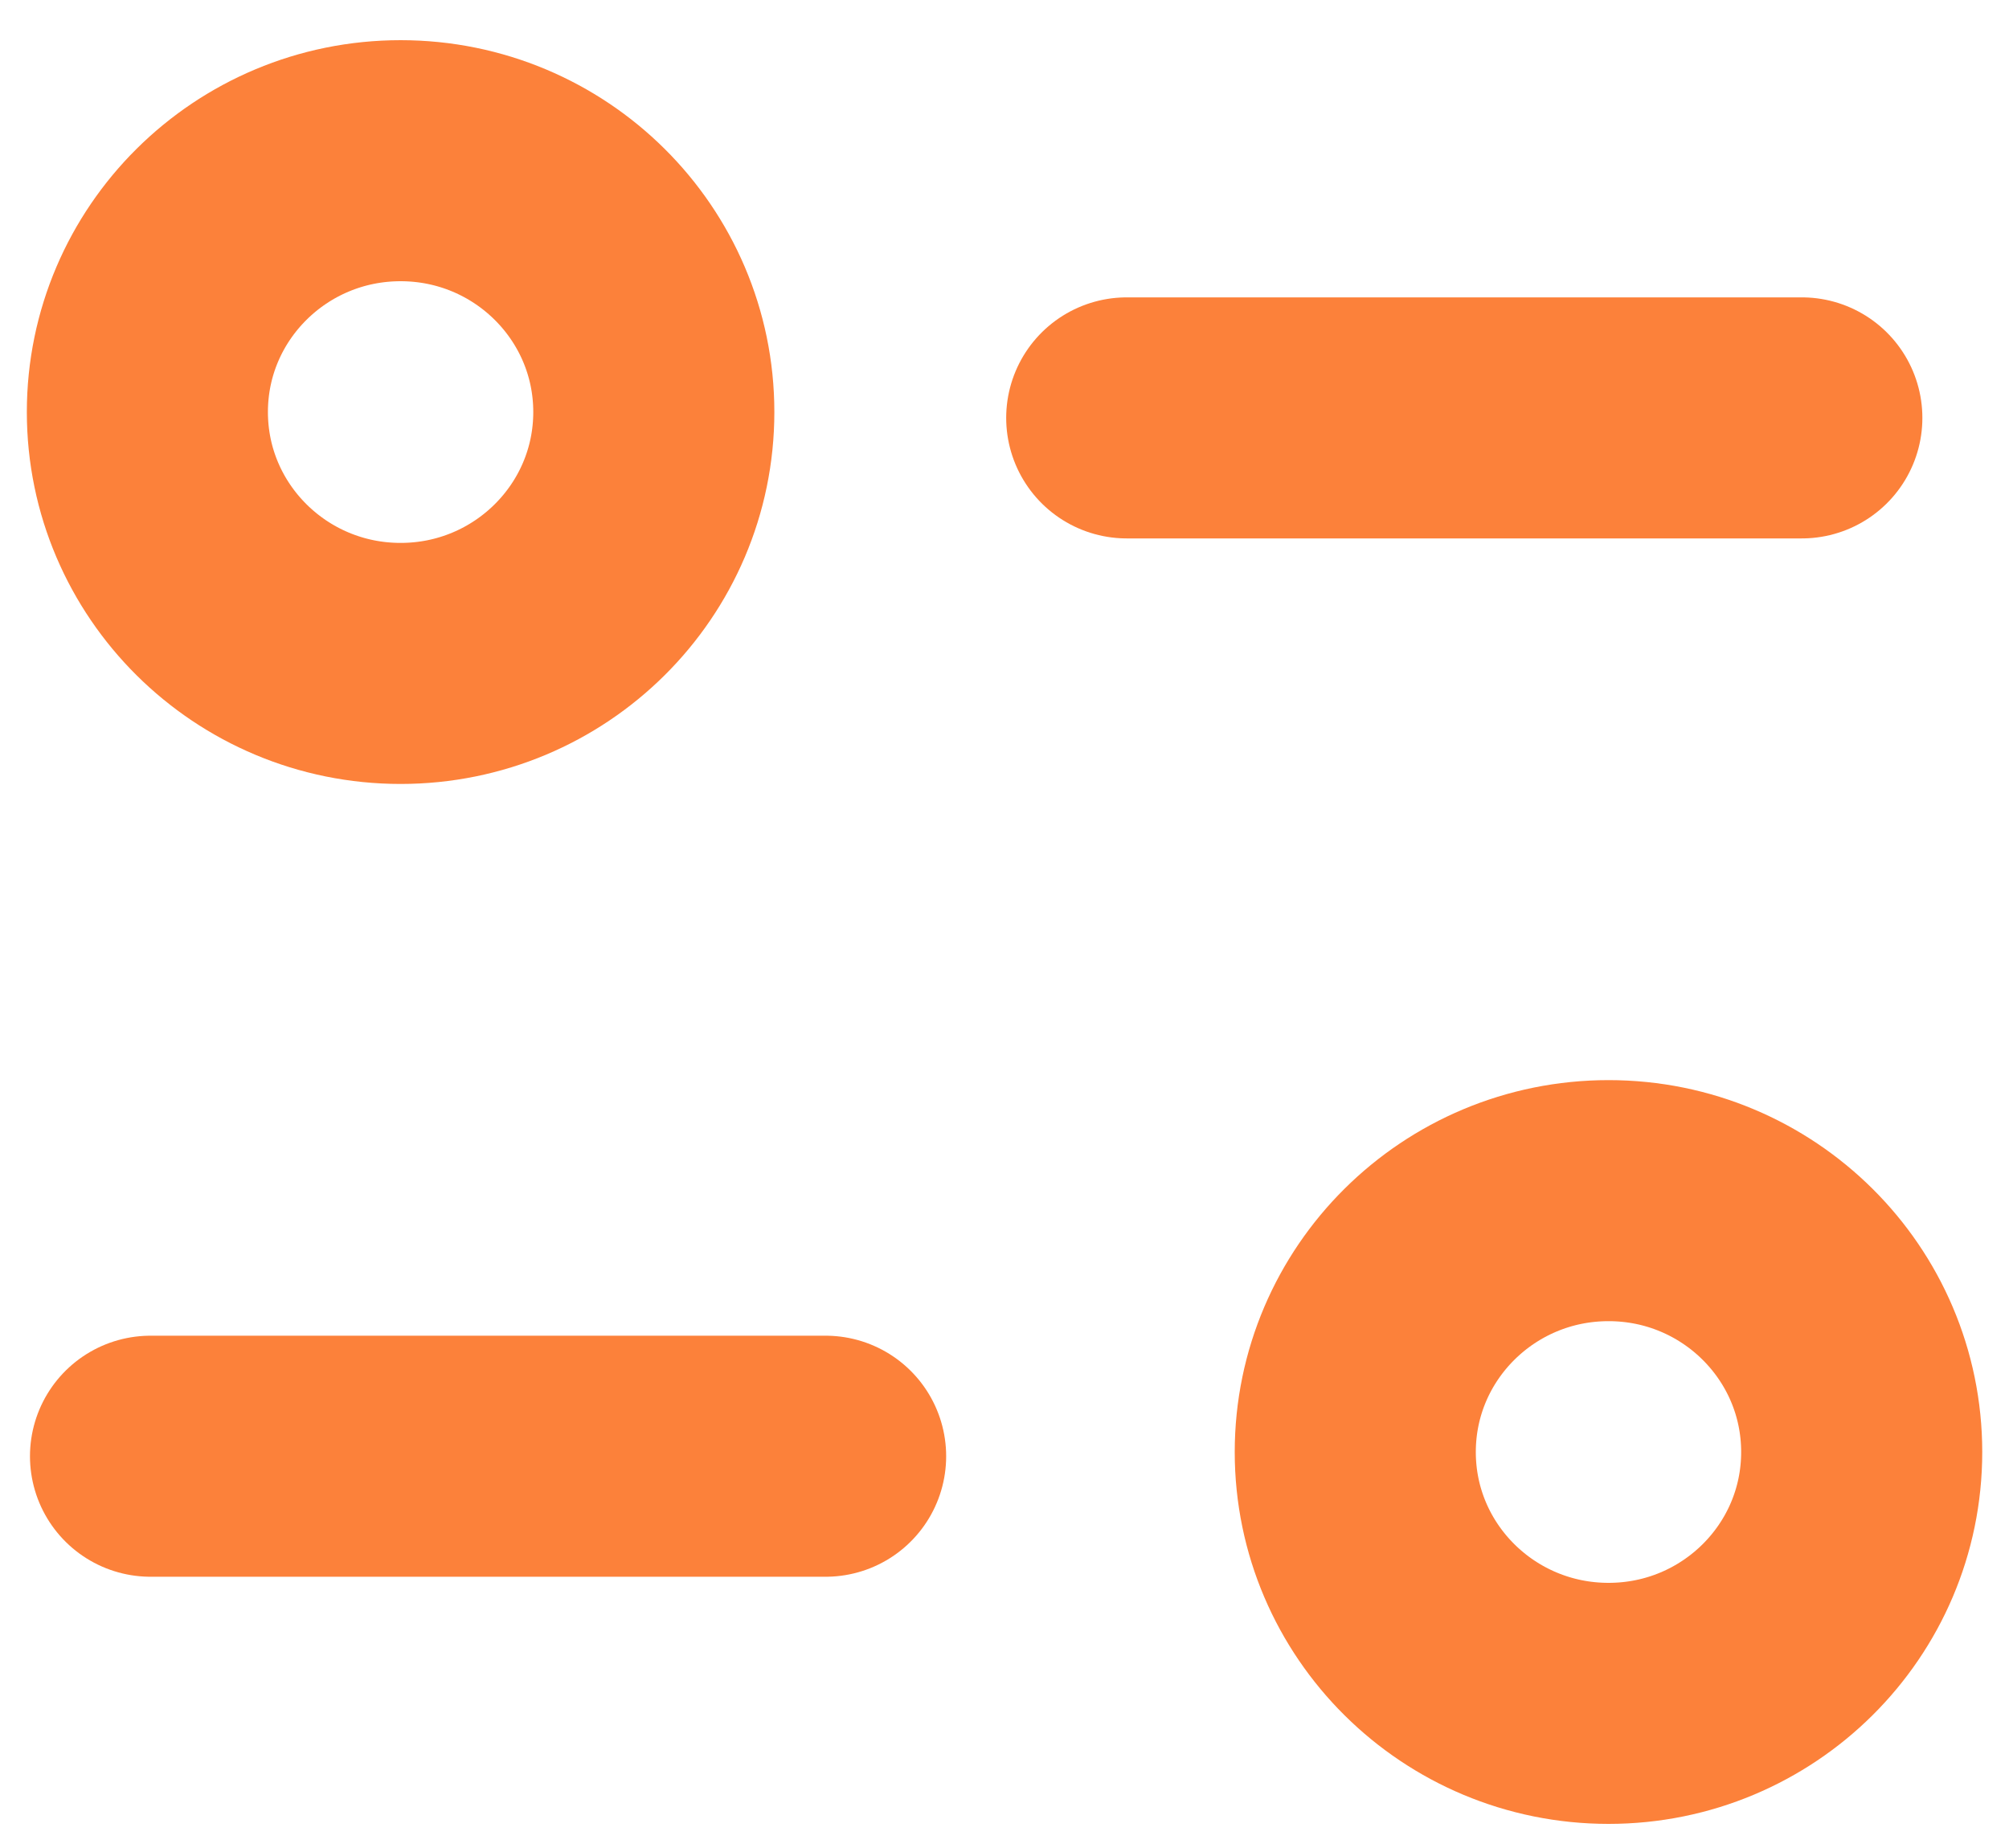
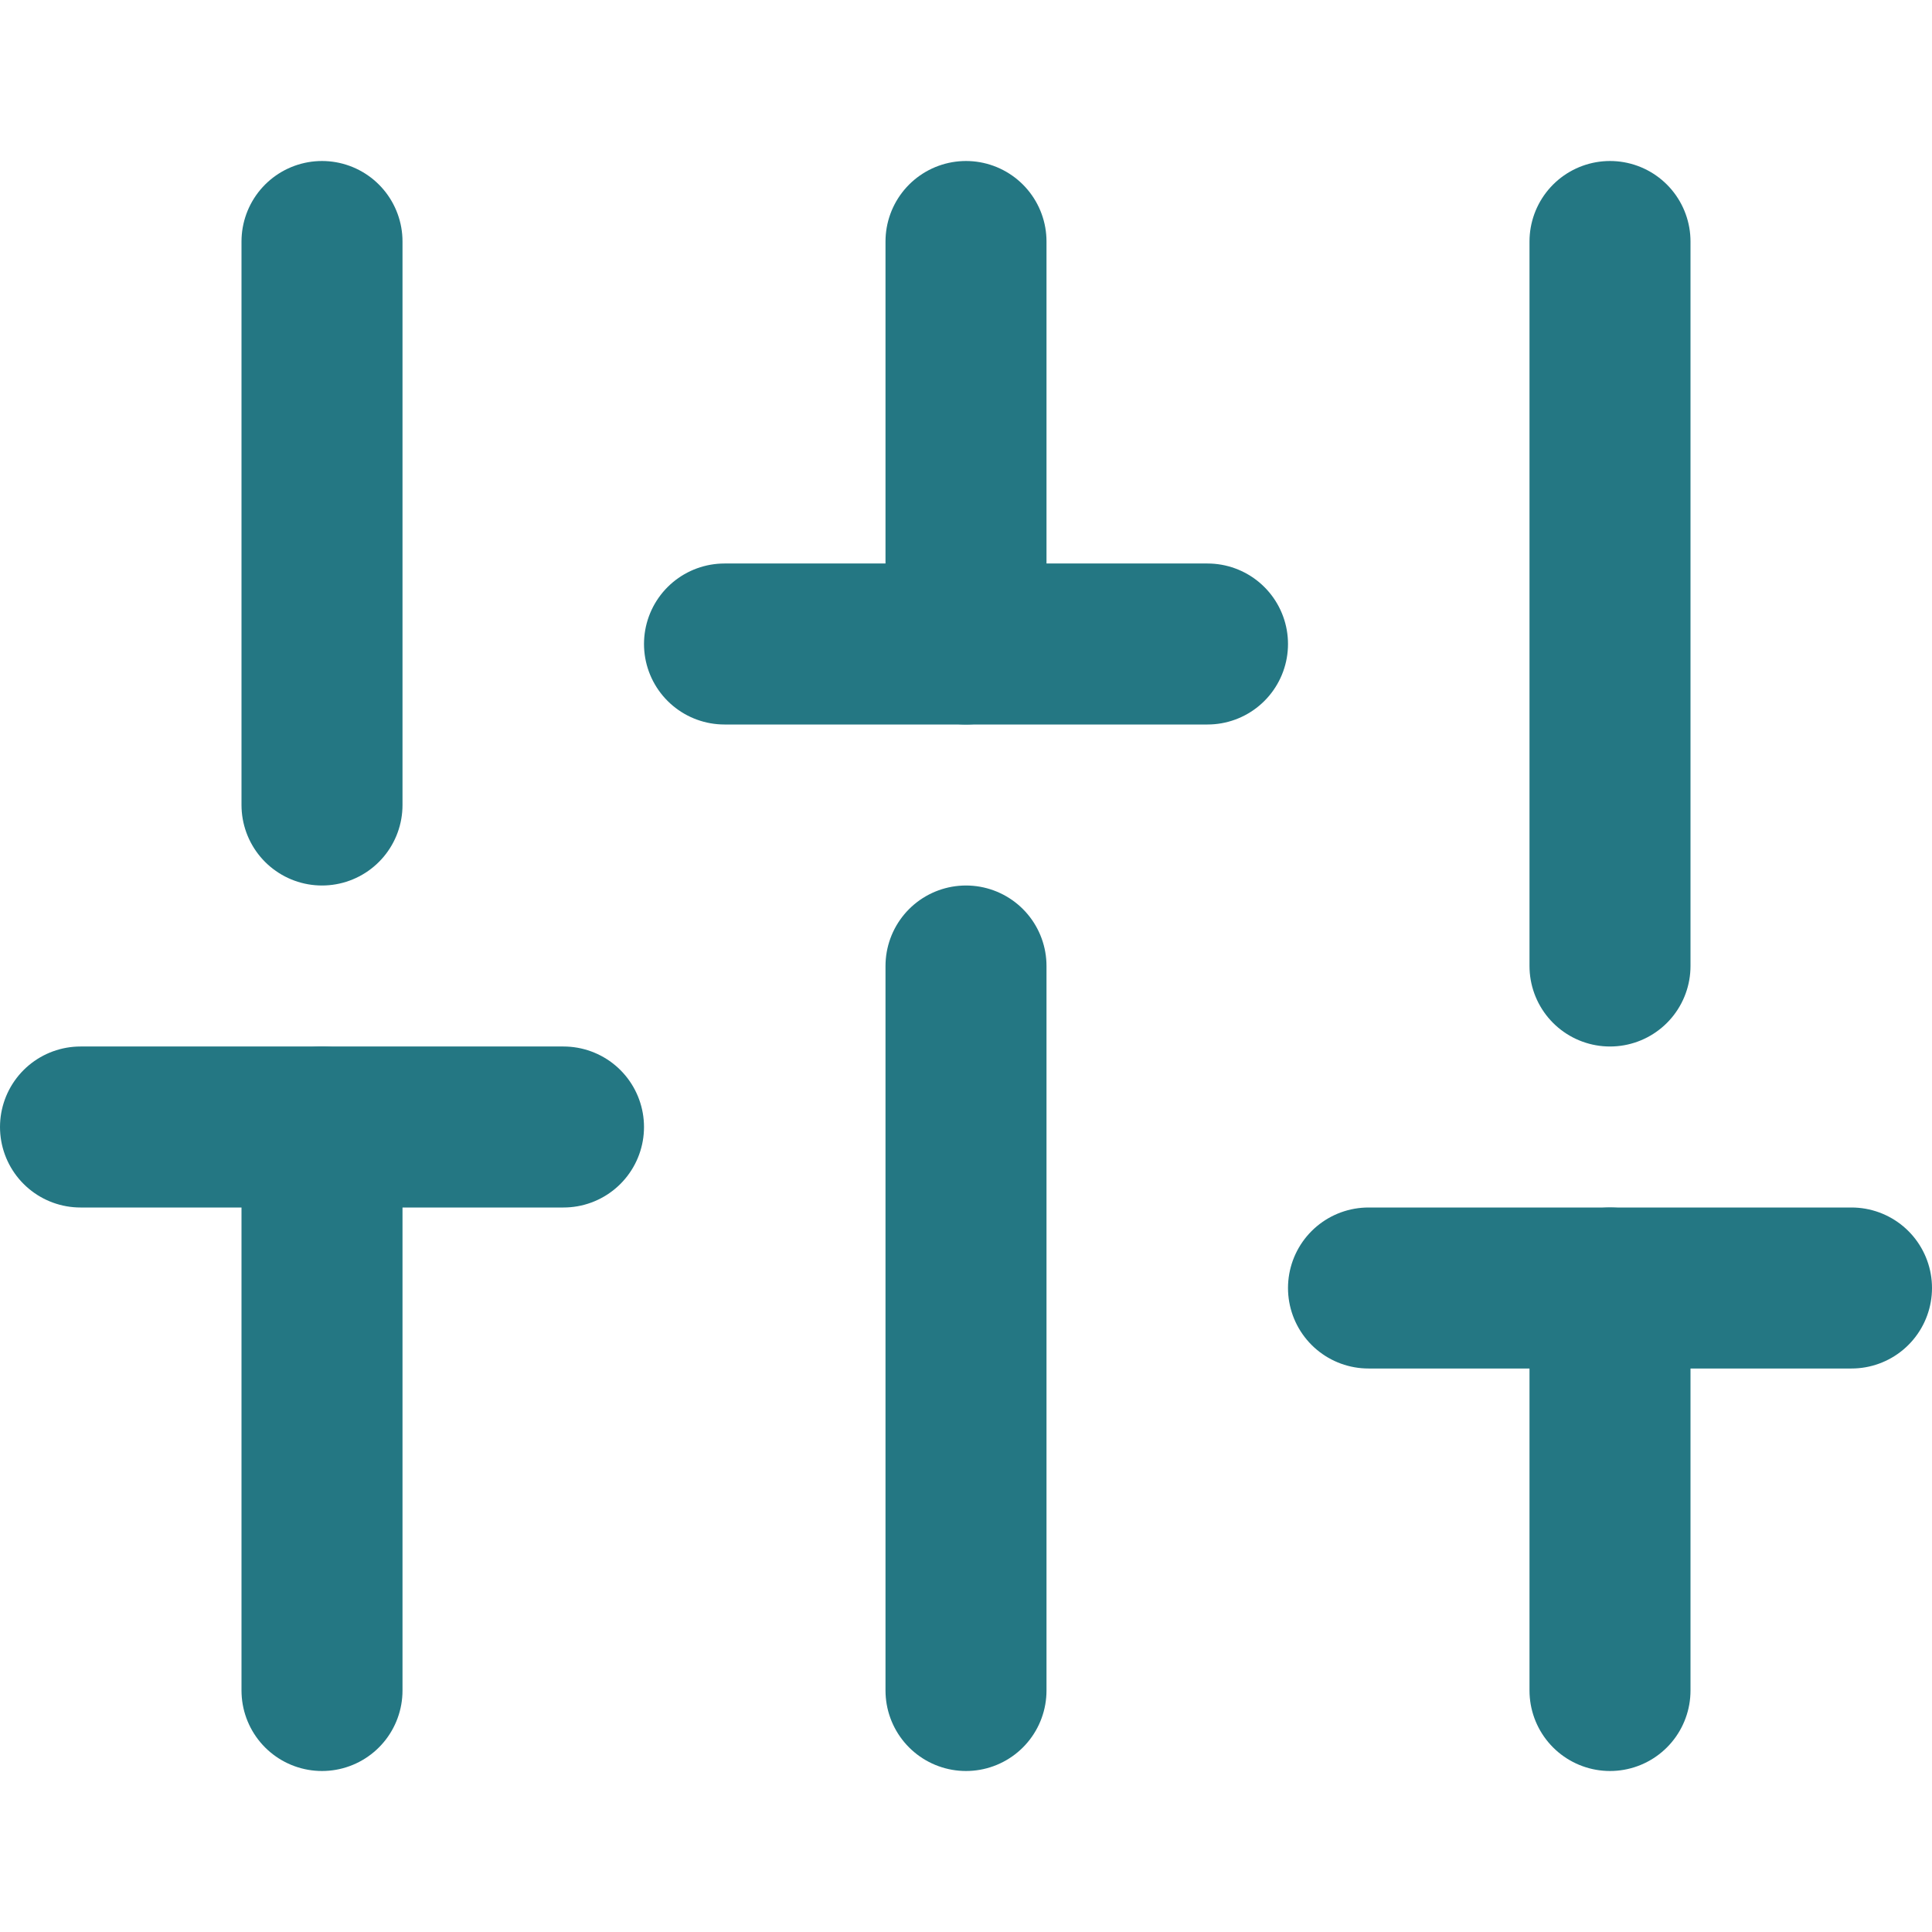
- <svg xmlns="http://www.w3.org/2000/svg" width="25" height="23" viewBox="0 0 25 23" fill="none">
-   <path d="M10.274 18.124H1.873" stroke="#FC813A" stroke-width="3" stroke-linecap="round" stroke-linejoin="round" />
-   <path d="M14.021 5.201H22.422" stroke="#FC813A" stroke-width="3" stroke-linecap="round" stroke-linejoin="round" />
-   <path fill-rule="evenodd" clip-rule="evenodd" d="M8.136 5.128C8.136 3.401 6.725 2 4.985 2C3.245 2 1.834 3.401 1.834 5.128C1.834 6.856 3.245 8.257 4.985 8.257C6.725 8.257 8.136 6.856 8.136 5.128Z" stroke="#FC813A" stroke-width="3" stroke-linecap="round" stroke-linejoin="round" />
-   <path fill-rule="evenodd" clip-rule="evenodd" d="M23.167 18.072C23.167 16.344 21.757 14.943 20.017 14.943C18.276 14.943 16.865 16.344 16.865 18.072C16.865 19.799 18.276 21.2 20.017 21.2C21.757 21.2 23.167 19.799 23.167 18.072Z" stroke="#FC813A" stroke-width="3" stroke-linecap="round" stroke-linejoin="round" />
+ <svg xmlns="http://www.w3.org/2000/svg" width="24" height="24" viewBox="0 0 24 24" fill="none">
+   <path d="M4 21V14" stroke="#247783" stroke-width="2" stroke-linecap="round" stroke-linejoin="round" />
+   <path d="M4 10V3" stroke="#247783" stroke-width="2" stroke-linecap="round" stroke-linejoin="round" />
+   <path d="M12 21V12" stroke="#247783" stroke-width="2" stroke-linecap="round" stroke-linejoin="round" />
+   <path d="M12 8V3" stroke="#247783" stroke-width="2" stroke-linecap="round" stroke-linejoin="round" />
+   <path d="M20 21V16" stroke="#247783" stroke-width="2" stroke-linecap="round" stroke-linejoin="round" />
+   <path d="M20 12V3" stroke="#247783" stroke-width="2" stroke-linecap="round" stroke-linejoin="round" />
+   <path d="M1 14H7" stroke="#247783" stroke-width="2" stroke-linecap="round" stroke-linejoin="round" />
+   <path d="M9 8H15" stroke="#247783" stroke-width="2" stroke-linecap="round" stroke-linejoin="round" />
+   <path d="M17 16H23" stroke="#247783" stroke-width="2" stroke-linecap="round" stroke-linejoin="round" />
</svg>
